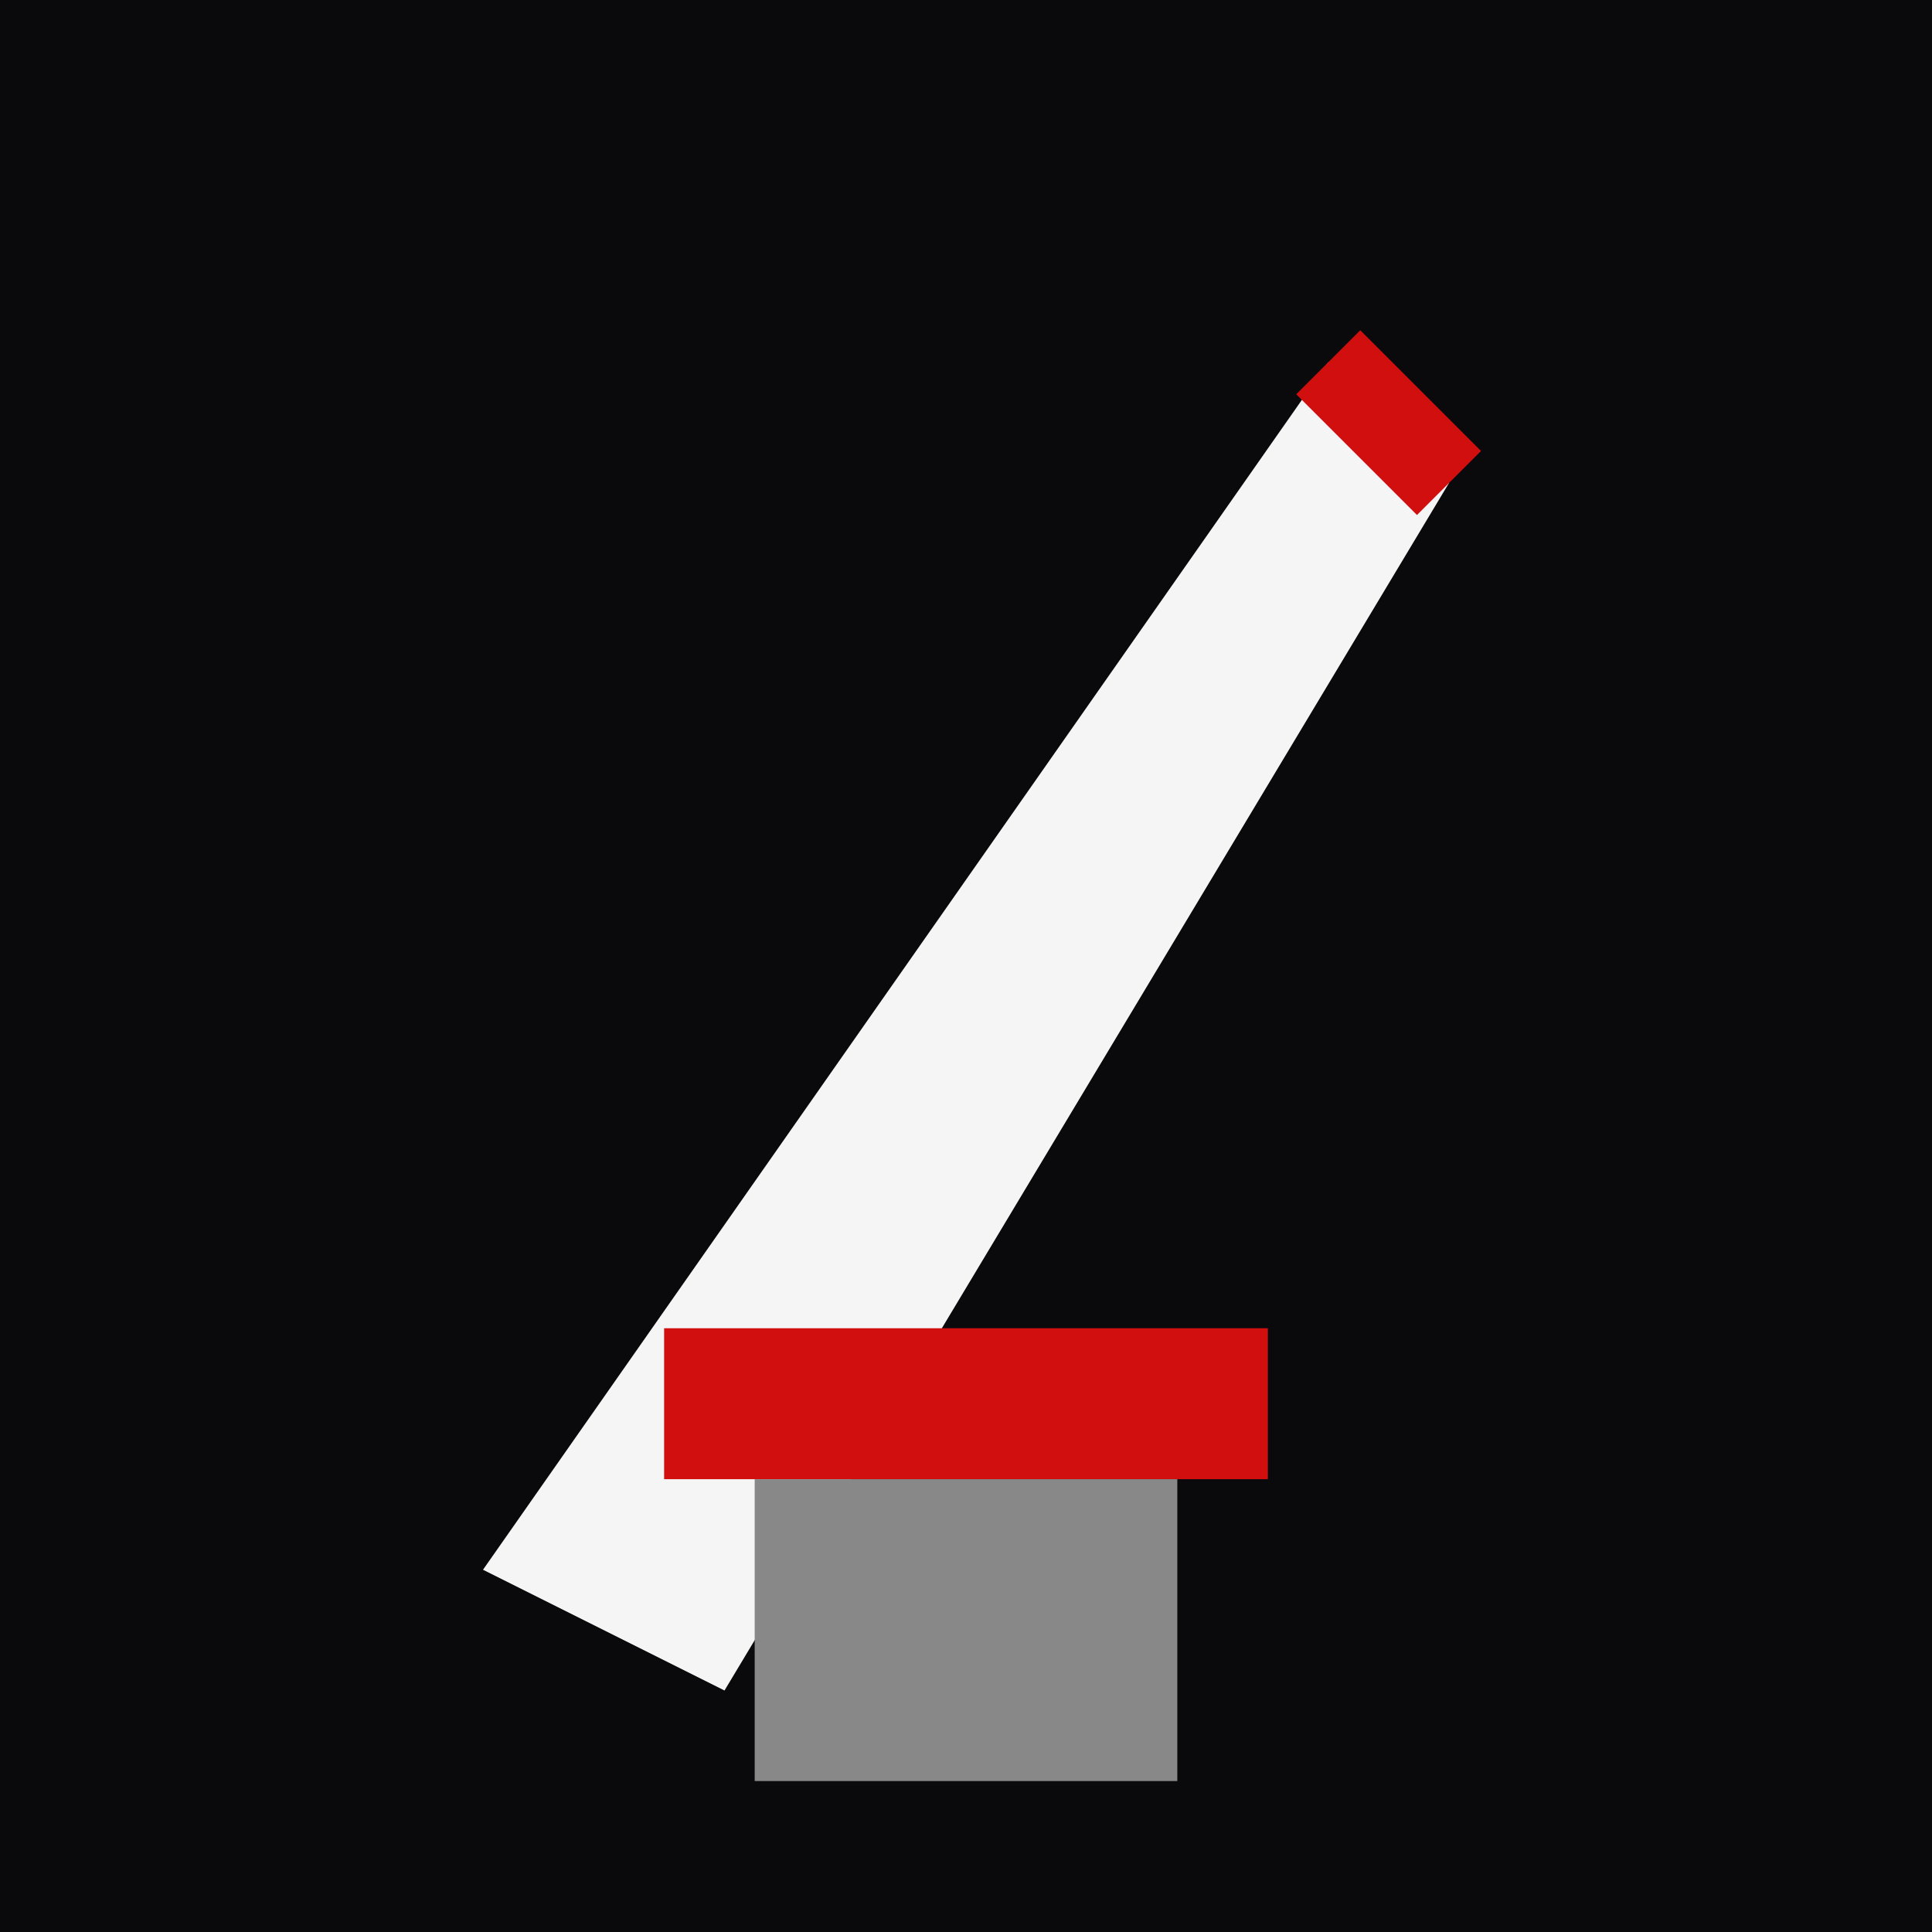
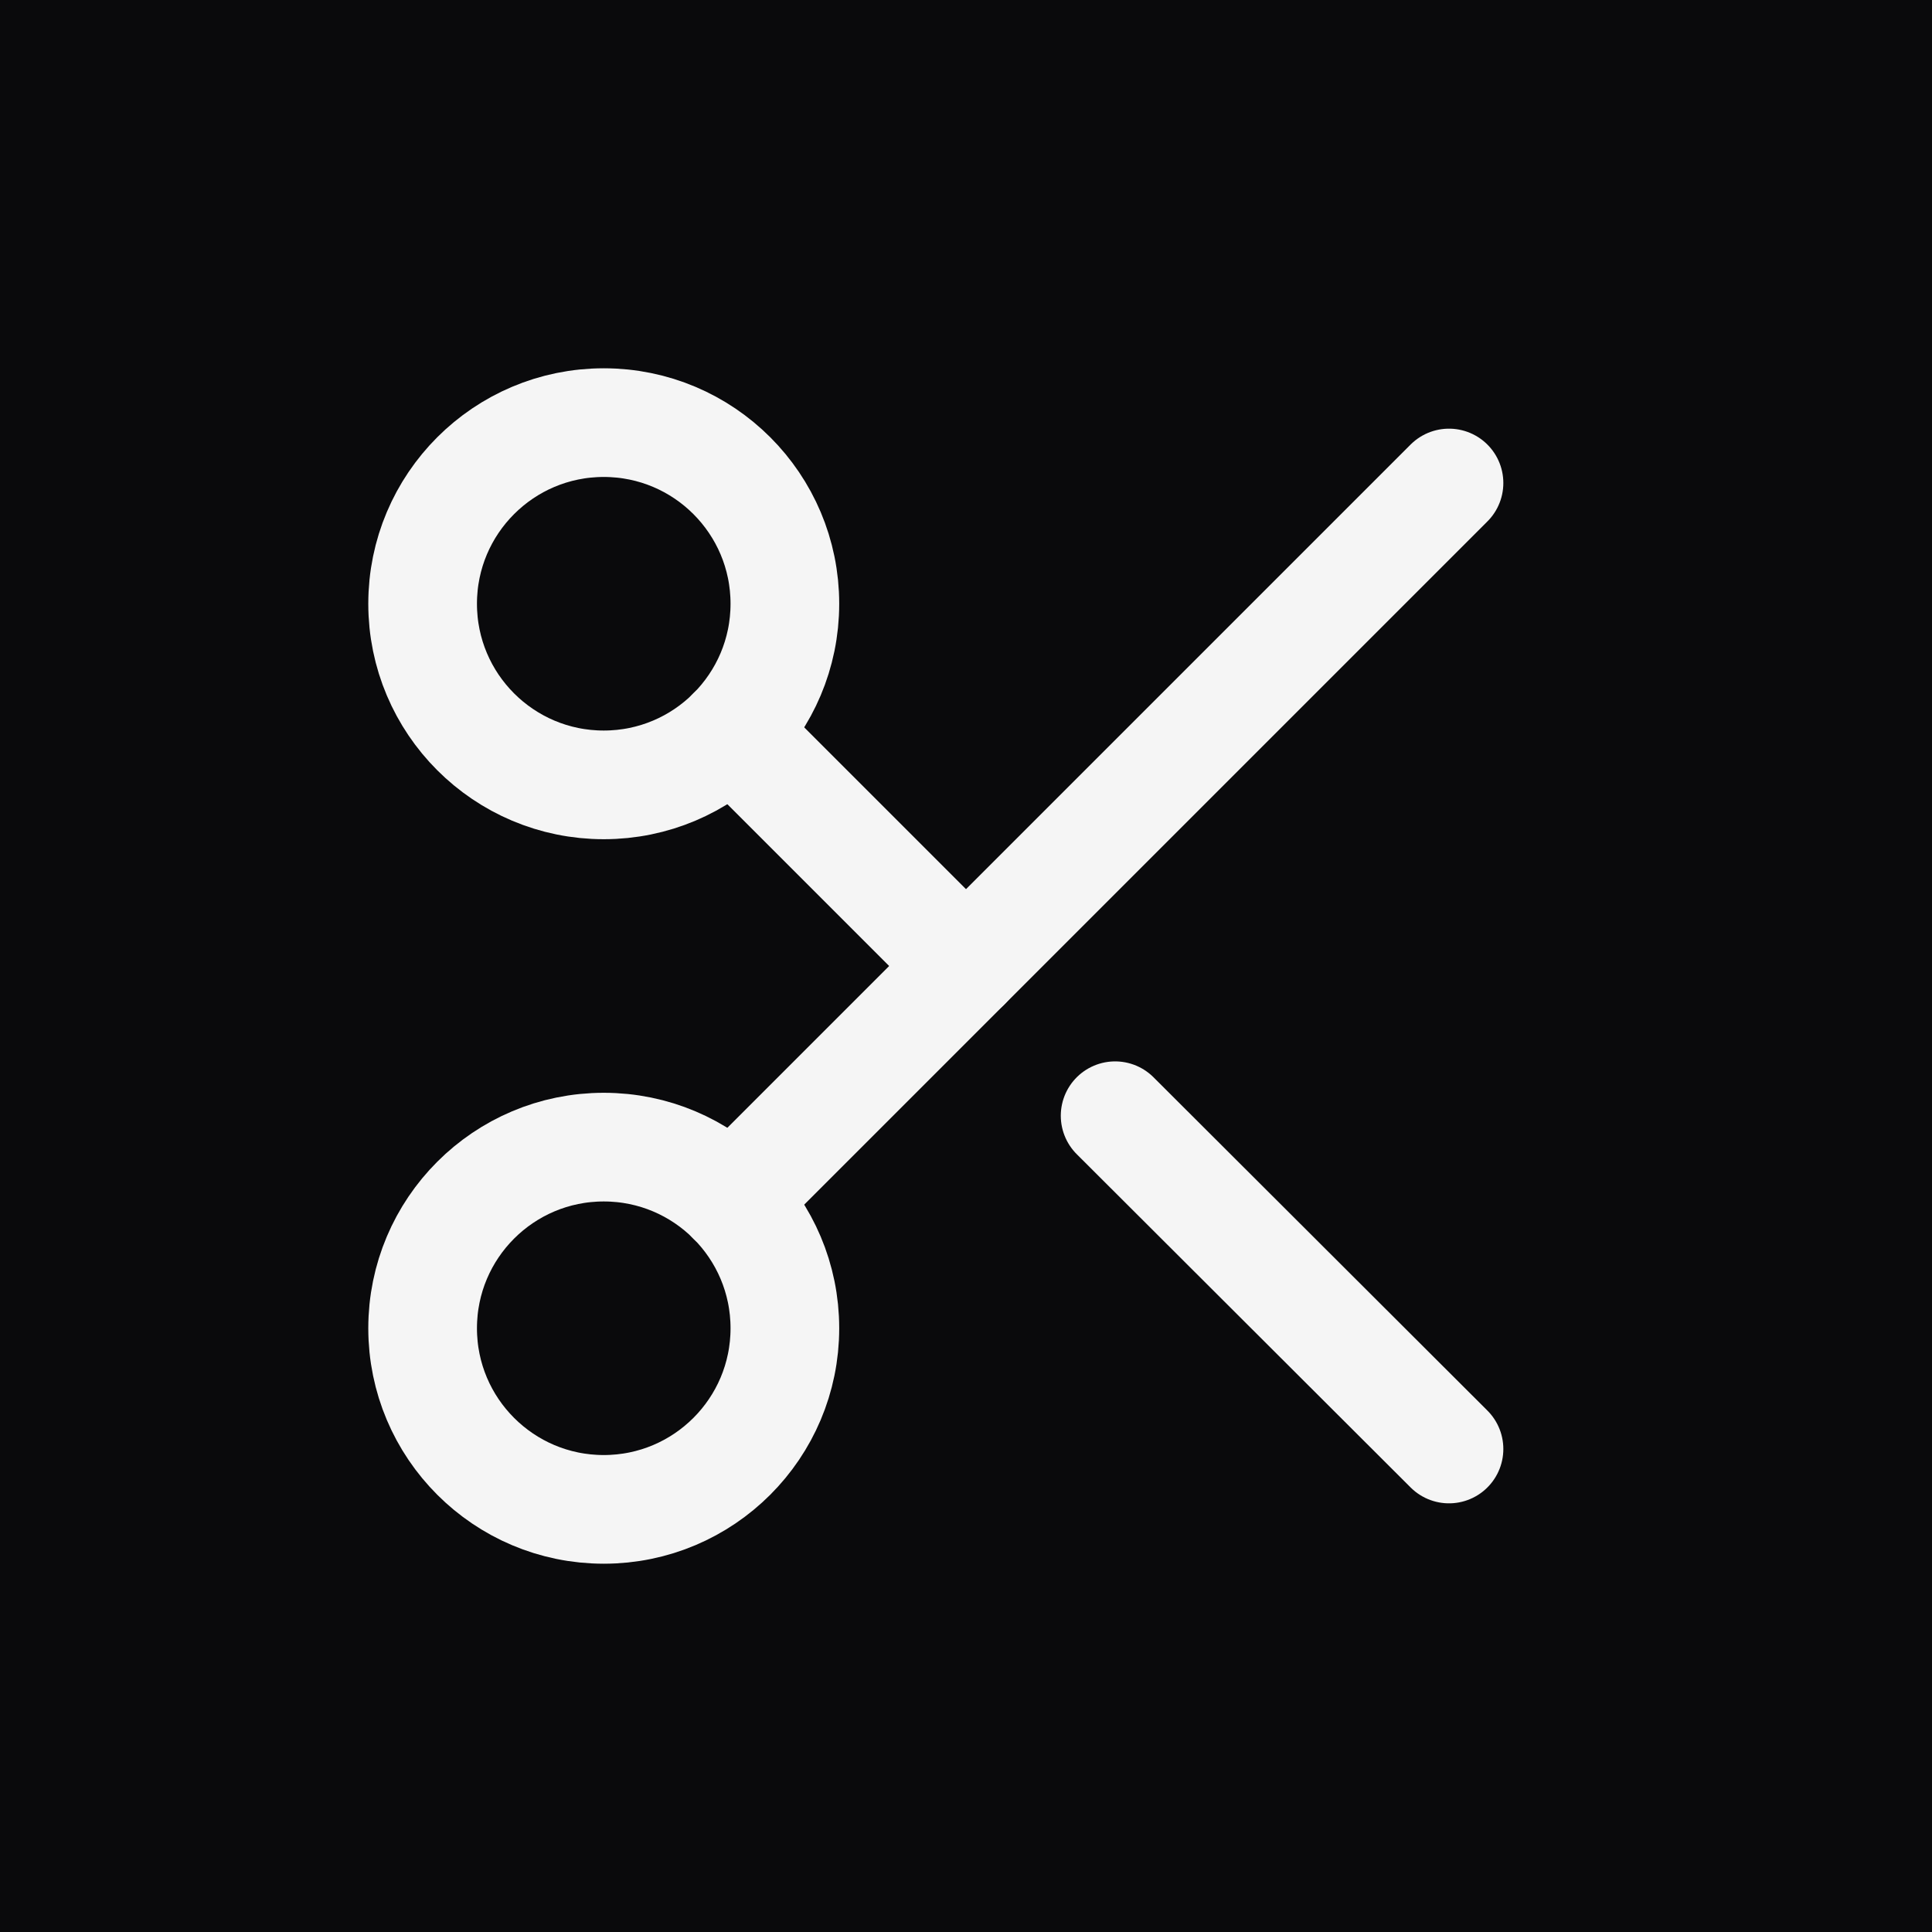
<svg xmlns="http://www.w3.org/2000/svg" viewBox="0 0 32 32" fill="none">
  <rect width="32" height="32" fill="#0a0a0c" />
-   <polygon points="8,26 22,6 24,8 12,28" fill="#f5f5f5" />
-   <rect x="11" y="22" width="10" height="2.5" fill="#d10f0f" />
-   <rect x="12.5" y="24.5" width="7" height="5" rx="0" fill="#888" />
-   <line x1="22" y1="6" x2="24" y2="8" stroke="#d10f0f" stroke-width="1.5" />
+   <g transform="translate(4,4) scale(1.0)">
+     <circle cx="6" cy="6" r="3" stroke="#f5f5f5" stroke-width="1.8" fill="none" stroke-linecap="round" stroke-linejoin="round" />
+     <circle cx="6" cy="18" r="3" stroke="#f5f5f5" stroke-width="1.8" fill="none" stroke-linecap="round" stroke-linejoin="round" />
+     <line x1="20" y1="4" x2="8.12" y2="15.88" stroke="#f5f5f5" stroke-width="1.8" stroke-linecap="round" />
+     <line x1="14.47" y1="14.48" x2="20" y2="20" stroke="#f5f5f5" stroke-width="1.8" stroke-linecap="round" />
+     <line x1="8.12" y1="8.12" x2="12" y2="12" stroke="#f5f5f5" stroke-width="1.8" stroke-linecap="round" />
+   </g>
</svg>
